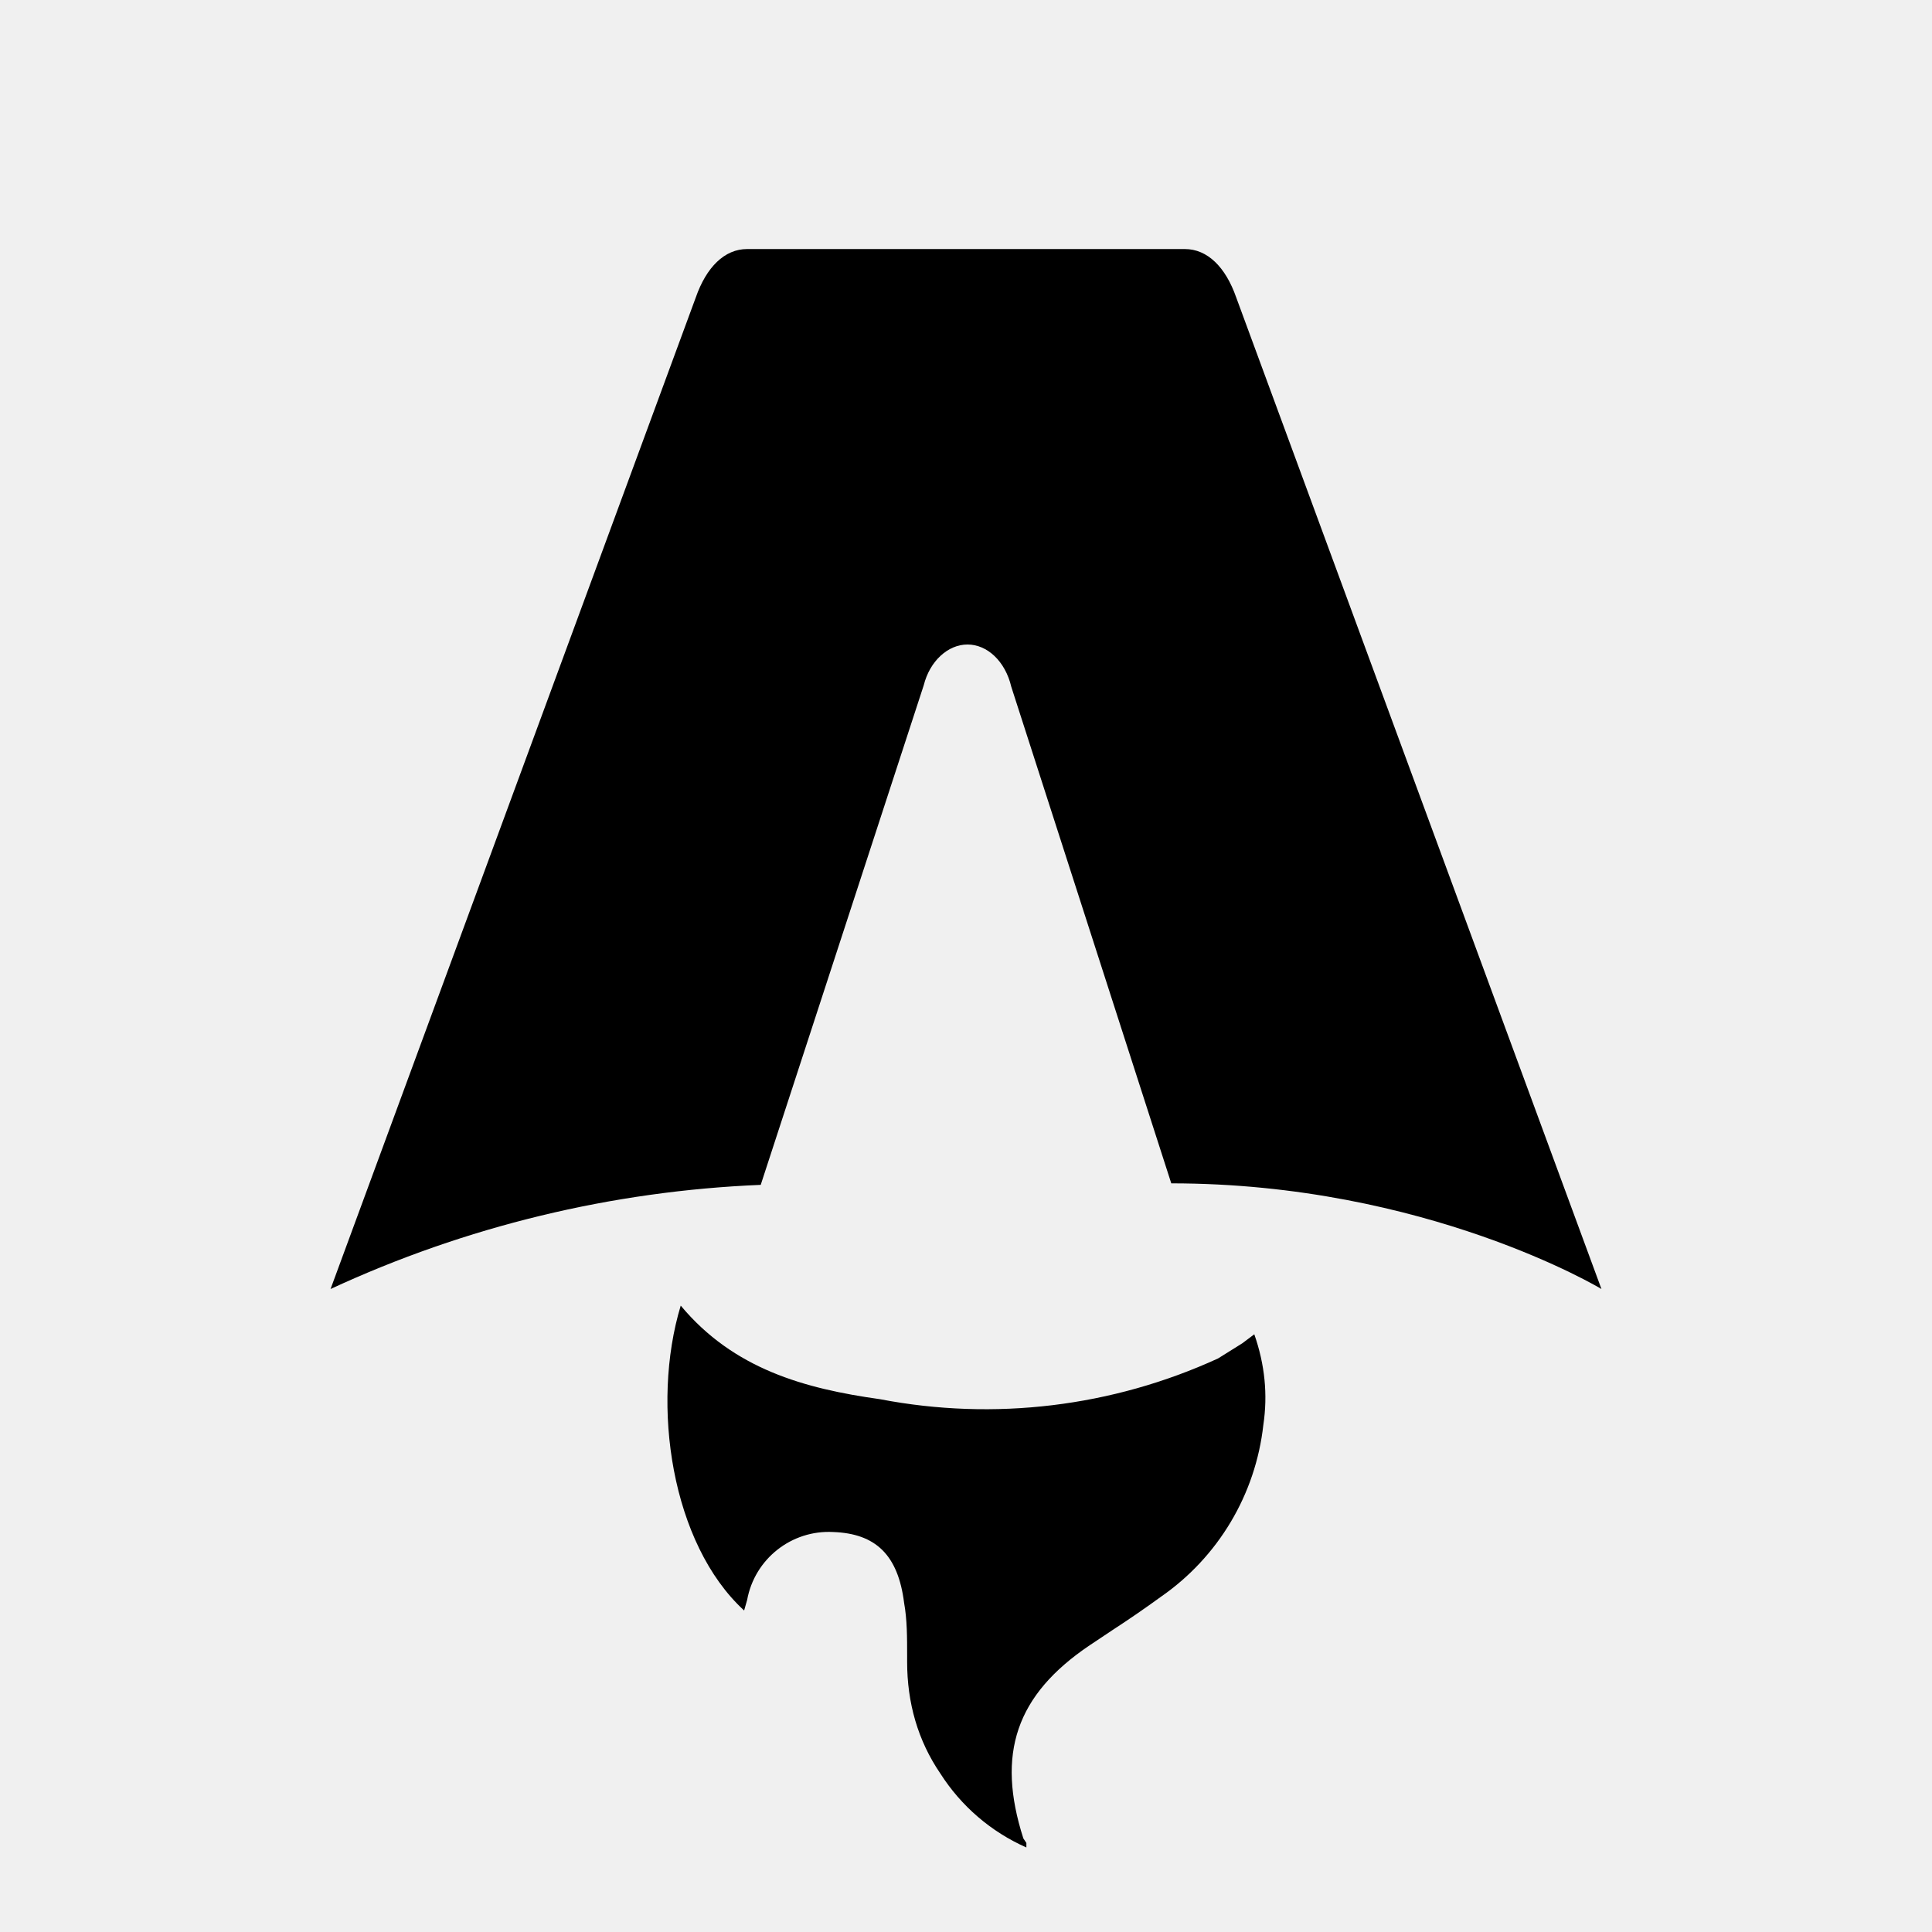
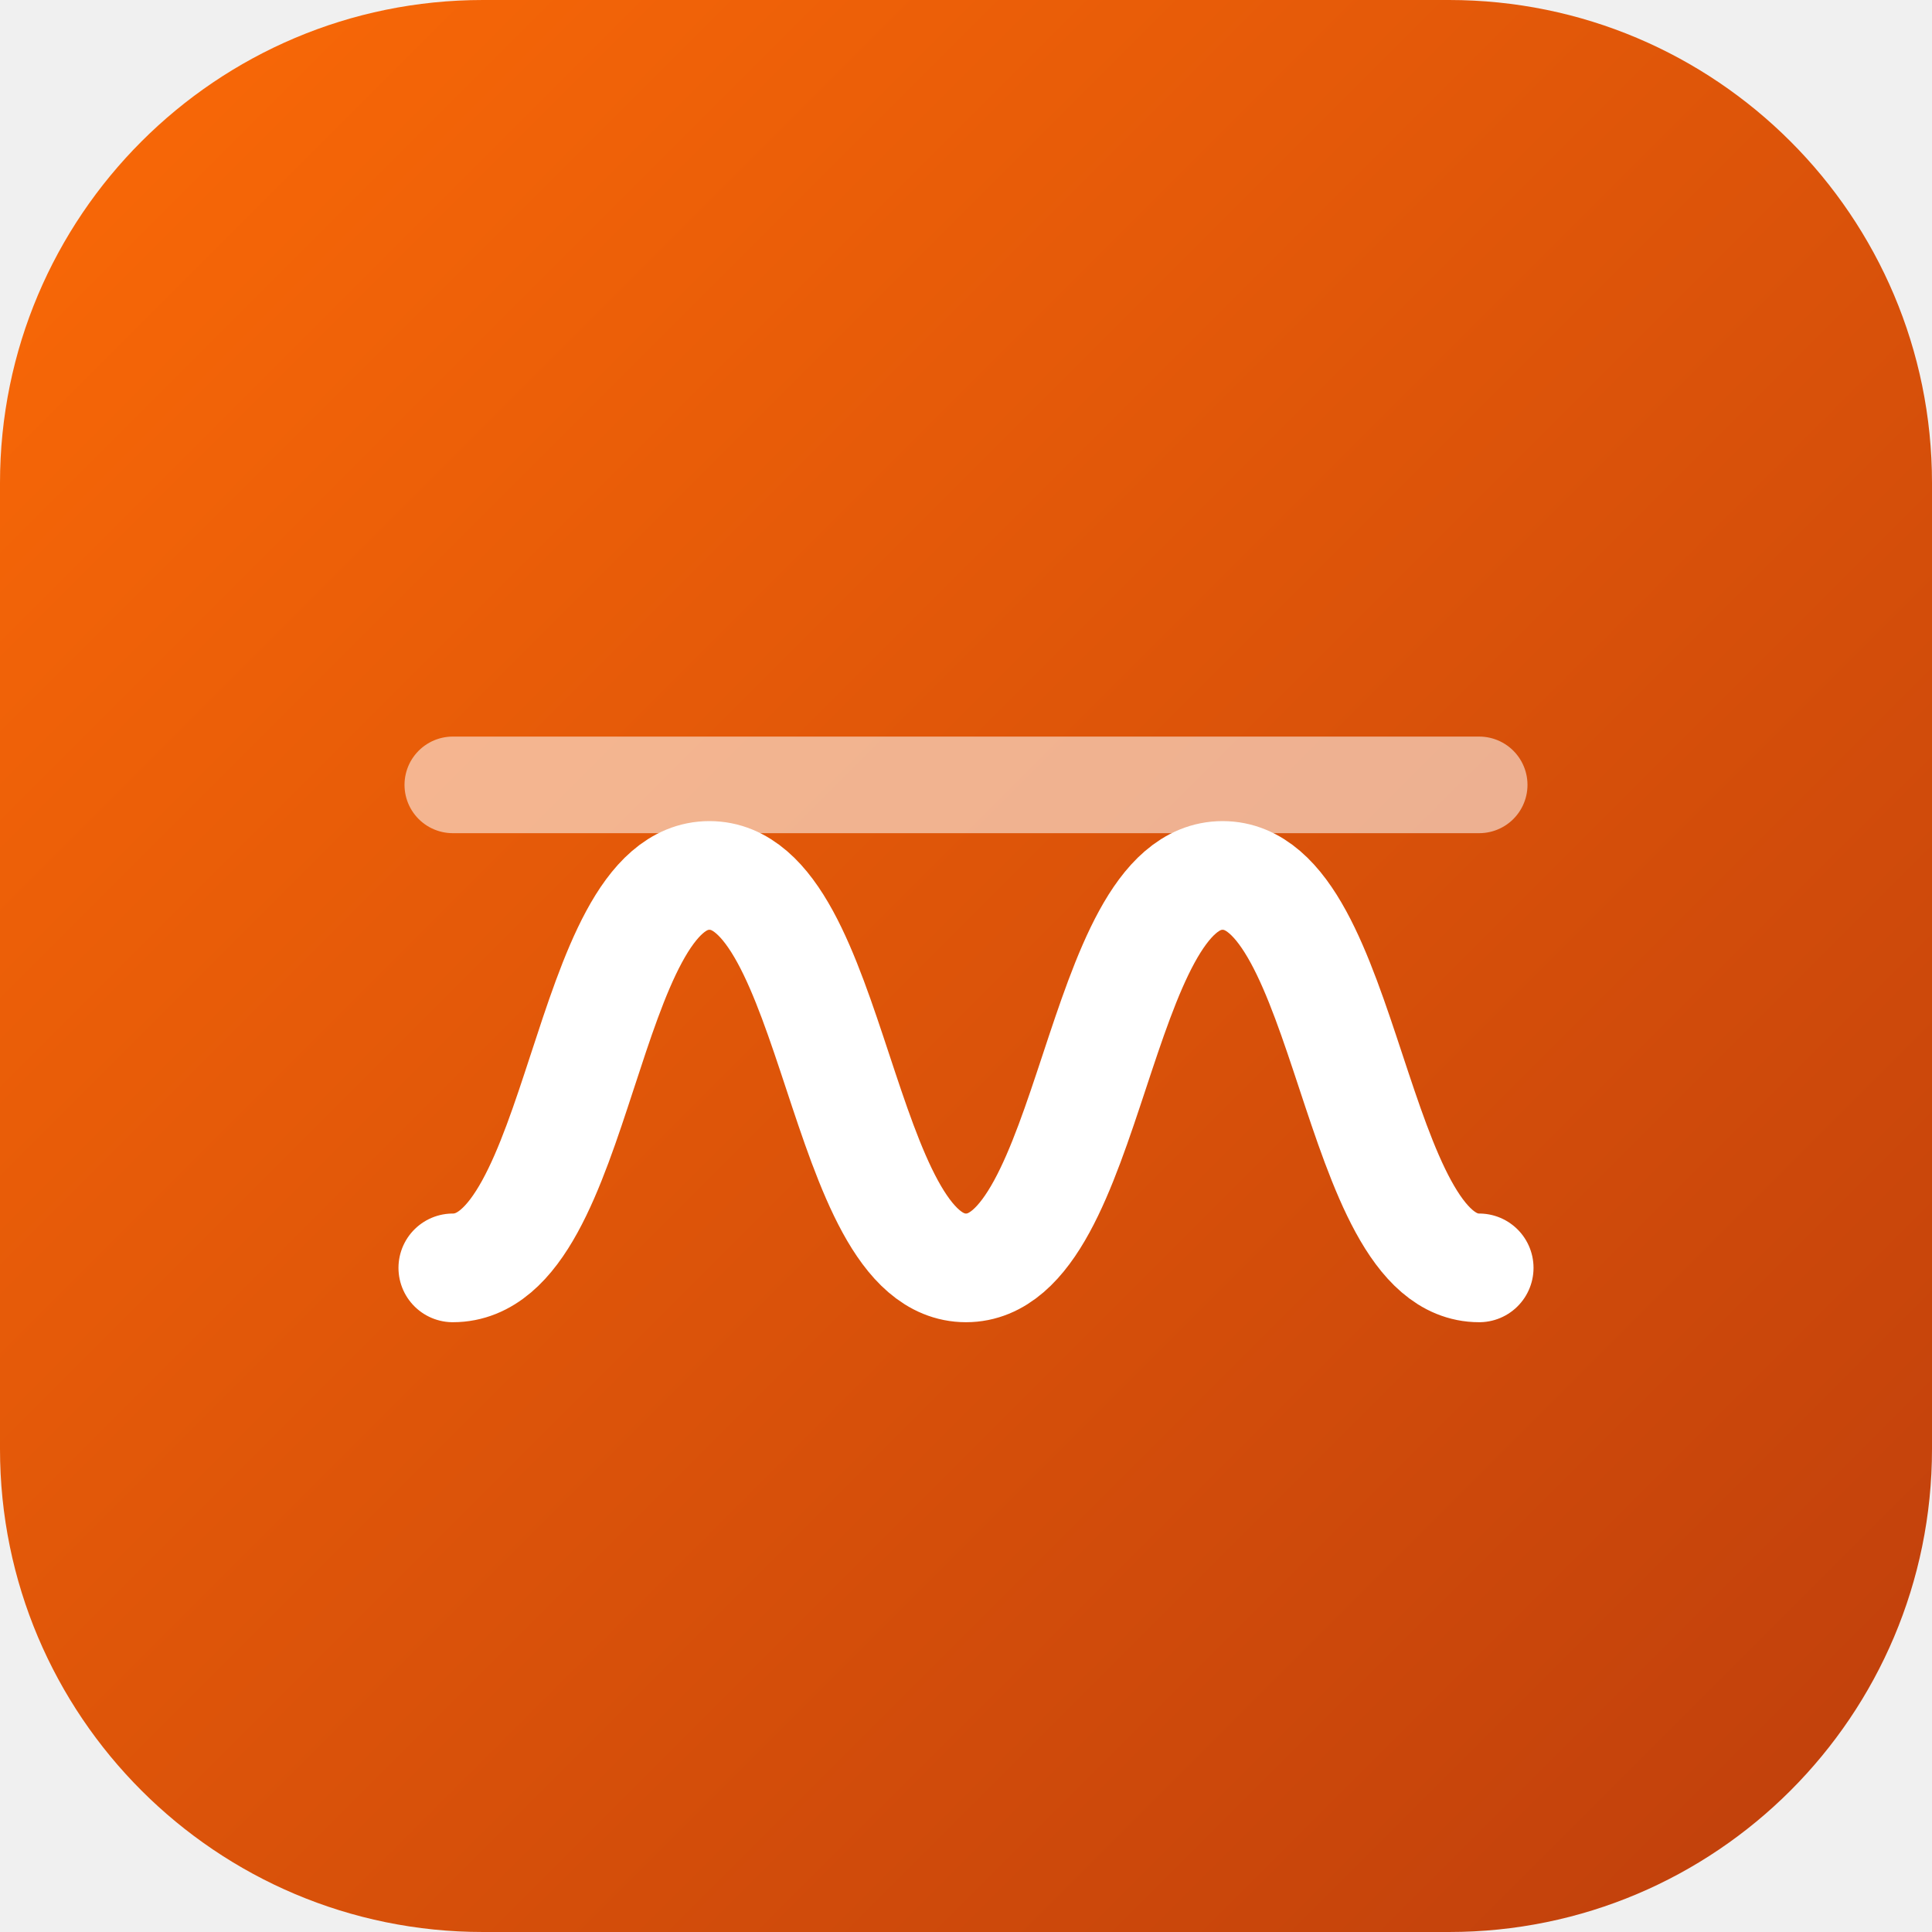
- <svg xmlns="http://www.w3.org/2000/svg" fill="none" viewBox="0 0 128 128">
-   <path d="M50.4 78.5a75.1 75.1 0 0 0-28.5 6.9l24.2-65.7c.7-2 1.9-3.2 3.4-3.2h29c1.5 0 2.7 1.2 3.4 3.2l24.2 65.7s-11.6-7-28.5-7L67 45.5c-.4-1.7-1.6-2.8-2.9-2.8-1.3 0-2.5 1.1-2.9 2.7L50.4 78.5Zm-1.1 28.2Zm-4.2-20.2c-2 6.6-.6 15.8 4.2 20.2a17.5 17.5 0 0 1 .2-.7 5.5 5.5 0 0 1 5.7-4.5c2.8.1 4.3 1.5 4.7 4.7.2 1.1.2 2.3.2 3.5v.4c0 2.7.7 5.2 2.2 7.4a13 13 0 0 0 5.7 4.9v-.3l-.2-.3c-1.8-5.6-.5-9.5 4.4-12.8l1.5-1a73 73 0 0 0 3.2-2.2 16 16 0 0 0 6.8-11.4c.3-2 .1-4-.6-6l-.8.6-1.6 1a37 37 0 0 1-22.4 2.7c-5-.7-9.7-2-13.2-6.2Z" />
-   <style>
-         path { fill: #000; }
-         @media (prefers-color-scheme: dark) {
-             path { fill: #FFF; }
-         }
-     </style>
+ <svg xmlns="http://www.w3.org/2000/svg" viewBox="0 0 64 64">
+   <defs>
+     <linearGradient id="g" x1="4" y1="4" x2="60" y2="60" gradientUnits="userSpaceOnUse">
+       <stop stop-color="#f76707" />
+       <stop offset="1" stop-color="#c2410c" />
+     </linearGradient>
+   </defs>
+   <rect width="64" height="64" rx="16" fill="url(#g)" />
+   <path d="M15 42c4.3 0 4.3-13 8.5-13s4.3 13 8.5 13 4.3-13 8.5-13 4.3 13 8.5 13" fill="none" stroke="#fff" stroke-width="3.6" stroke-linecap="round" />
+   <path d="M15 26h34" stroke="#fff" stroke-opacity=".55" stroke-width="3.2" stroke-linecap="round" />
</svg>
